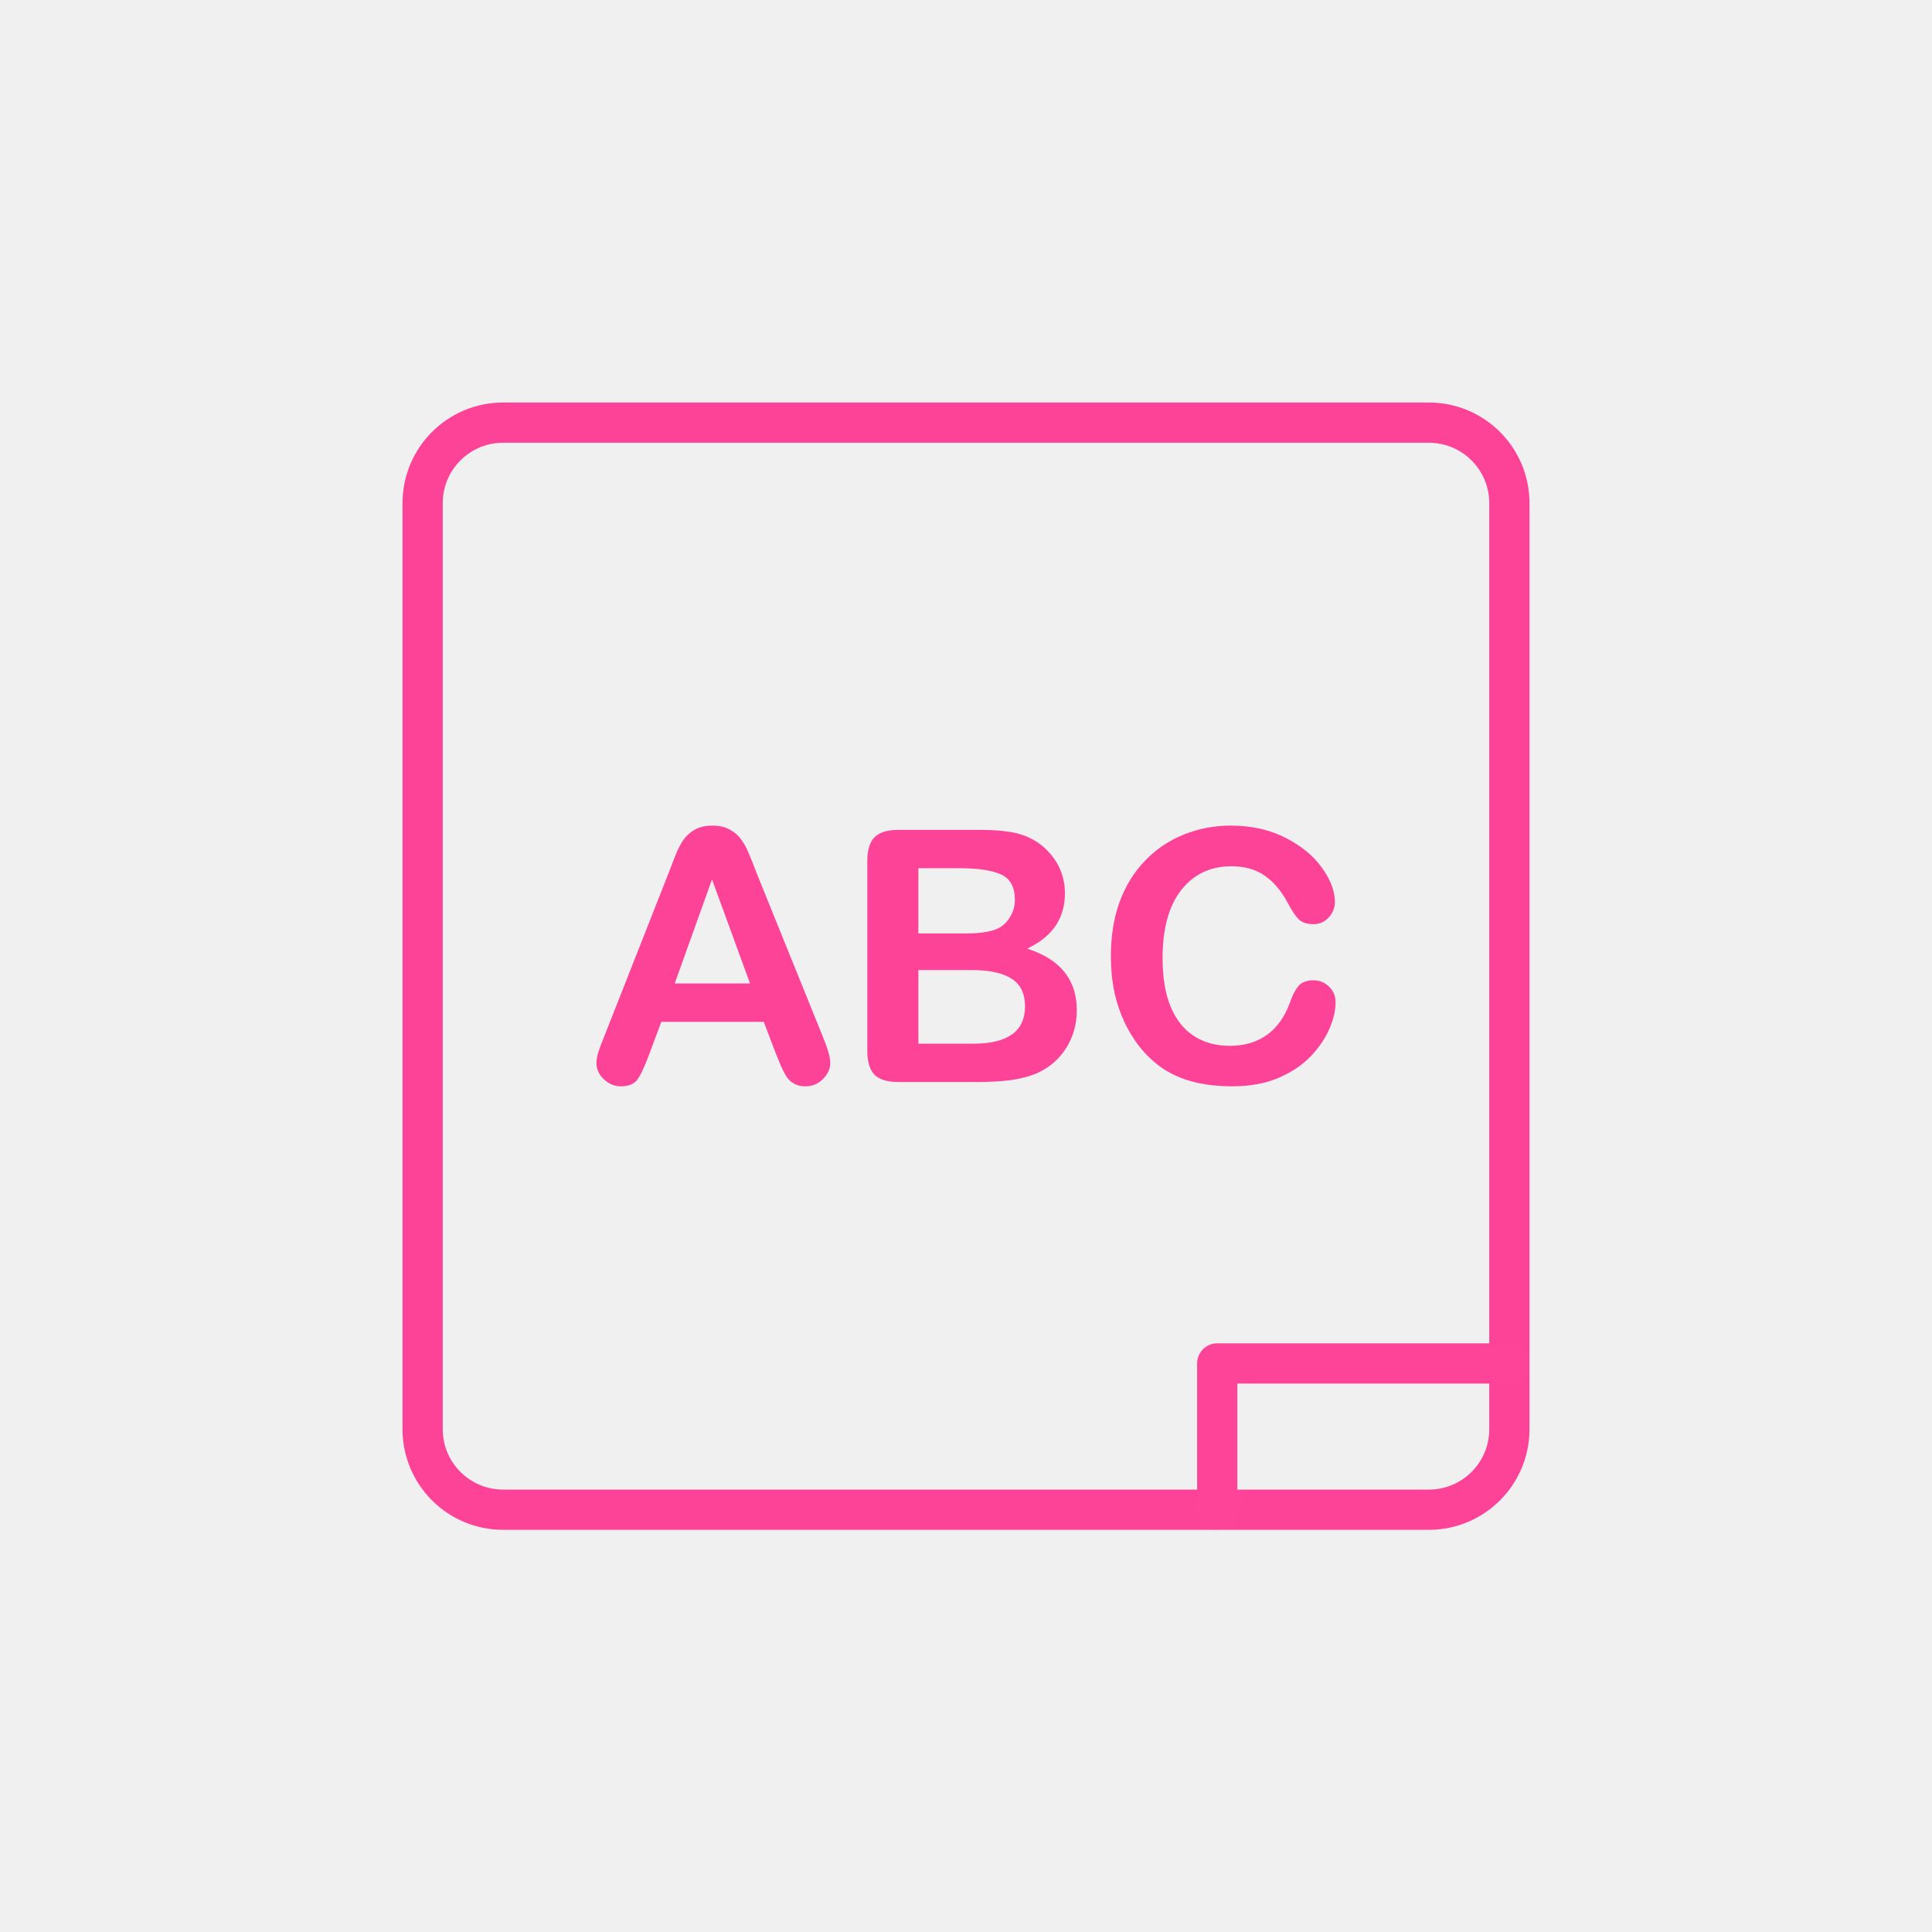
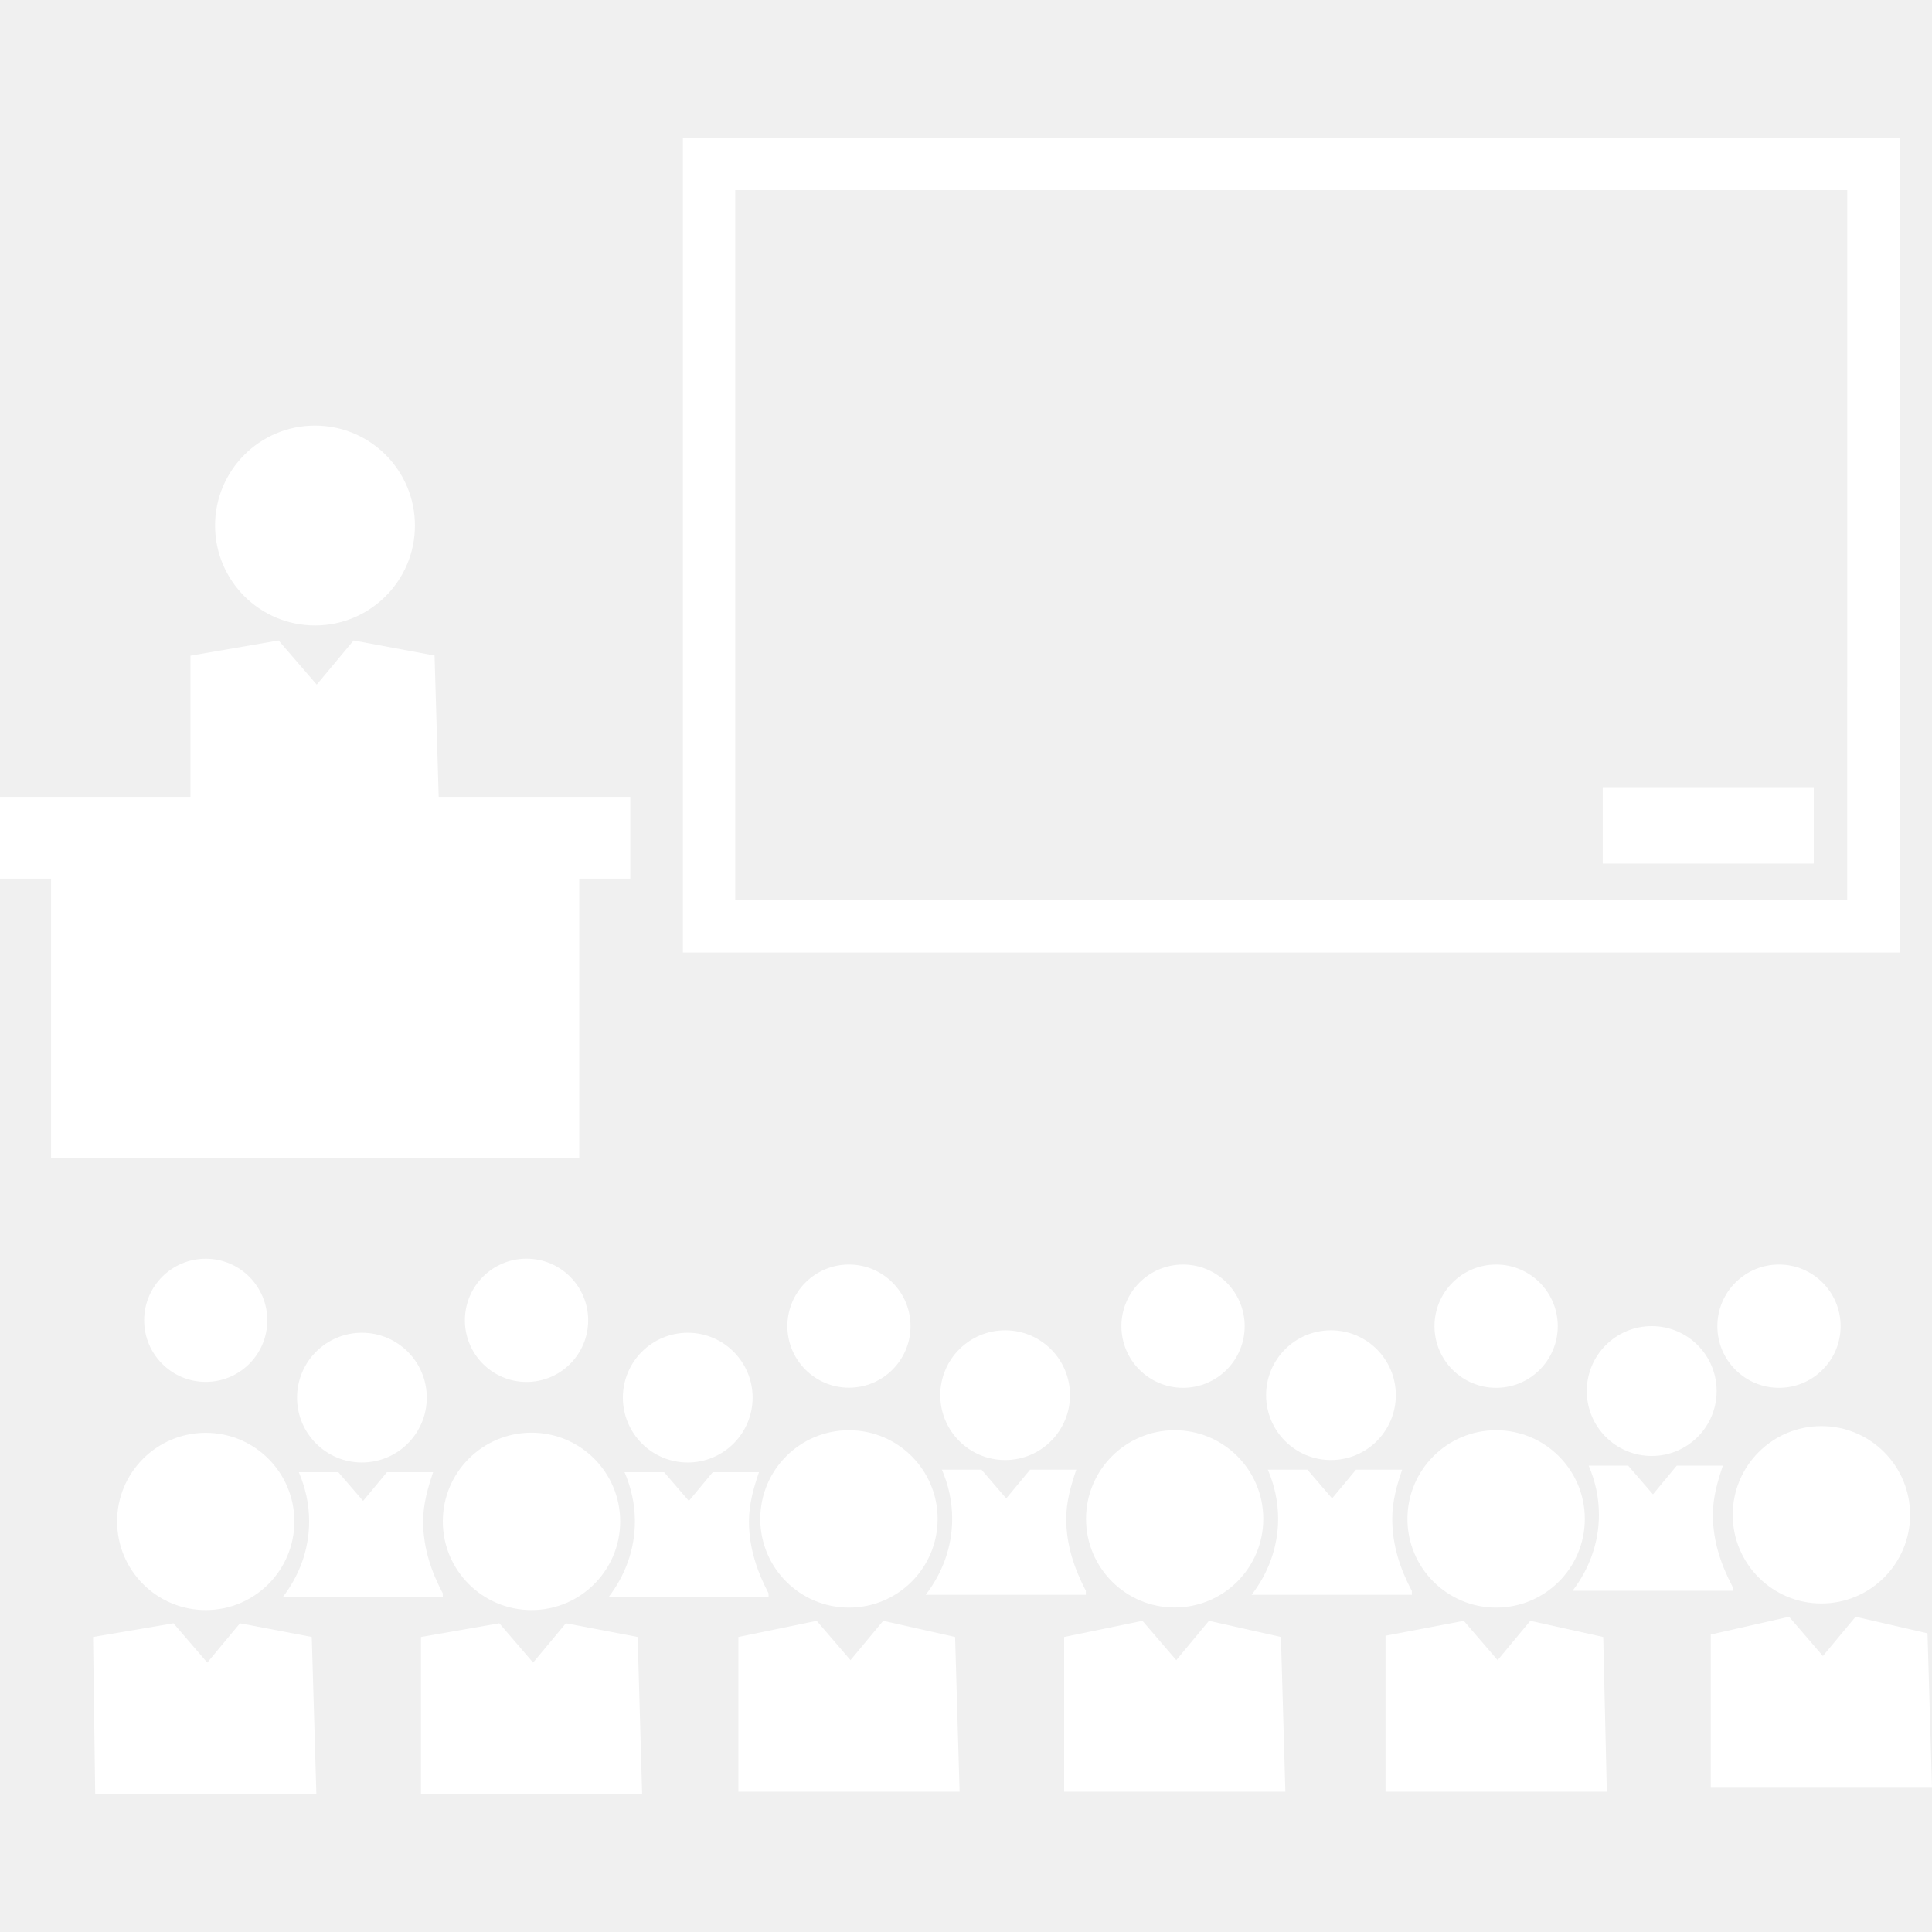
- <svg xmlns="http://www.w3.org/2000/svg" height="48" id="svg4725" version="1.1" viewBox="0 0 48 48" width="48">
-   <defs id="defs4727" />
-   <g id="layer2">
-     <g id="text4816" style="font-style:normal;font-variant:normal;font-weight:normal;font-stretch:normal;font-size:10px;line-height:125%;font-family:'Arial Rounded MT Bold';-inkscape-font-specification:'Arial Rounded MT Bold, Normal';text-align:start;letter-spacing:0px;word-spacing:0px;writing-mode:lr-tb;text-anchor:start;fill:#fd4398;fill-opacity:1;stroke:none;stroke-width:1px;stroke-linecap:butt;stroke-linejoin:miter;stroke-opacity:1">
-       <path d="m 19.275,26.173 -0.299,-0.786 -2.546,0 -0.299,0.803 q -0.175,0.47 -0.299,0.637 -0.124,0.162 -0.406,0.162 -0.239,0 -0.423,-0.175 -0.184,-0.175 -0.184,-0.397 0,-0.128 0.043,-0.265 0.043,-0.137 0.141,-0.38 l 1.602,-4.067 q 0.068,-0.175 0.162,-0.419 0.098,-0.248 0.205,-0.41 0.111,-0.162 0.286,-0.261 0.179,-0.103 0.44,-0.103 0.265,0 0.44,0.103 0.179,0.098 0.286,0.256 0.111,0.158 0.184,0.342 0.077,0.179 0.192,0.483 l 1.636,4.042 q 0.192,0.461 0.192,0.671 0,0.218 -0.184,0.402 -0.179,0.179 -0.436,0.179 -0.15,0 -0.256,-0.056 -0.107,-0.051 -0.179,-0.141 -0.073,-0.094 -0.158,-0.282 -0.081,-0.192 -0.141,-0.338 z m -2.512,-1.739 1.871,0 -0.944,-2.585 -0.927,2.585 z" id="path4321" style="font-size:8.75px" />
-       <path d="m 24.231,26.882 -1.914,0 q -0.414,0 -0.594,-0.184 -0.175,-0.188 -0.175,-0.594 l 0,-4.708 q 0,-0.414 0.179,-0.594 0.184,-0.184 0.59,-0.184 l 2.029,0 q 0.449,0 0.778,0.056 0.329,0.056 0.59,0.214 0.222,0.132 0.393,0.338 0.171,0.201 0.261,0.449 0.09,0.244 0.09,0.517 0,0.94 -0.94,1.376 1.235,0.393 1.235,1.53 0,0.526 -0.269,0.948 -0.269,0.419 -0.726,0.62 -0.286,0.12 -0.658,0.171 -0.372,0.047 -0.867,0.047 z m -0.094,-2.781 -1.32,0 0,1.829 1.363,0 q 1.286,0 1.286,-0.927 0,-0.474 -0.333,-0.688 -0.333,-0.214 -0.995,-0.214 z m -1.32,-2.529 0,1.619 1.162,0 q 0.474,0 0.731,-0.09 0.261,-0.09 0.397,-0.342 0.107,-0.179 0.107,-0.402 0,-0.474 -0.338,-0.628 -0.338,-0.158 -1.03,-0.158 l -1.03,0 z" id="path4323" style="font-size:8.75px" />
-       <path d="m 33.182,24.904 q 0,0.299 -0.15,0.649 -0.145,0.346 -0.461,0.684 -0.316,0.333 -0.807,0.543 -0.491,0.209 -1.145,0.209 -0.496,0 -0.901,-0.094 -0.406,-0.094 -0.739,-0.291 -0.329,-0.201 -0.607,-0.526 -0.248,-0.295 -0.423,-0.658 -0.175,-0.367 -0.265,-0.782 -0.085,-0.414 -0.085,-0.88 0,-0.756 0.218,-1.354 0.222,-0.598 0.632,-1.021 0.41,-0.427 0.961,-0.649 0.551,-0.222 1.175,-0.222 0.76,0 1.354,0.303 0.594,0.303 0.91,0.752 0.316,0.444 0.316,0.842 0,0.218 -0.154,0.385 -0.154,0.167 -0.372,0.167 -0.244,0 -0.367,-0.115 -0.12,-0.115 -0.269,-0.397 -0.248,-0.466 -0.585,-0.696 -0.333,-0.231 -0.825,-0.231 -0.782,0 -1.248,0.594 -0.461,0.594 -0.461,1.688 0,0.731 0.205,1.218 0.205,0.483 0.581,0.722 0.376,0.239 0.88,0.239 0.547,0 0.923,-0.269 0.38,-0.273 0.573,-0.799 0.081,-0.248 0.201,-0.402 0.12,-0.158 0.385,-0.158 0.226,0 0.389,0.158 0.162,0.158 0.162,0.393 z" id="path4325" style="font-size:8.75px" />
-     </g>
-     <g id="g4751" transform="translate(-218.25,41.75419)">
-       <rect height="27.008" id="rect4754" rx="2" ry="2" style="color:#000000;clip-rule:nonzero;display:inline;overflow:visible;visibility:visible;opacity:1;isolation:auto;mix-blend-mode:normal;color-interpolation:sRGB;color-interpolation-filters:linearRGB;solid-color:#000000;solid-opacity:1;fill:none;fill-opacity:1;fill-rule:nonzero;stroke:#fd4398;stroke-width:1;stroke-linecap:round;stroke-linejoin:miter;stroke-miterlimit:4;stroke-dasharray:none;stroke-dashoffset:0;stroke-opacity:1;color-rendering:auto;image-rendering:auto;shape-rendering:auto;text-rendering:auto;enable-background:accumulate" width="27" x="228.75" y="-31.254" />
-       <path d="m 248.492,-4.253 0,-3.627 7.251,0" id="path4756" style="color:#000000;clip-rule:nonzero;display:inline;overflow:visible;visibility:visible;opacity:1;isolation:auto;mix-blend-mode:normal;color-interpolation:sRGB;color-interpolation-filters:linearRGB;solid-color:#000000;solid-opacity:1;fill:none;fill-opacity:1;fill-rule:nonzero;stroke:#fd4499;stroke-width:1;stroke-linecap:round;stroke-linejoin:round;stroke-miterlimit:4;stroke-dasharray:none;stroke-dashoffset:0;stroke-opacity:1;color-rendering:auto;image-rendering:auto;shape-rendering:auto;text-rendering:auto;enable-background:accumulate" />
+ <svg xmlns="http://www.w3.org/2000/svg" fill="#ffffff" version="1.1" id="Capa_1" width="800px" height="800px" viewBox="0 0 32.286 32.286" xml:space="preserve">
+   <g id="SVGRepo_bgCarrier" stroke-width="0" />
+   <g id="SVGRepo_tracerCarrier" stroke-linecap="round" stroke-linejoin="round" />
+   <g id="SVGRepo_iconCarrier">
+     <g>
+       <g>
+         <path d="M31.747,2.301H11.412v13.617h20.335V2.301z M30.869,15.042H12.287V3.177H30.87L30.869,15.042L30.869,15.042z" />
+         <rect x="26.784" y="13.167" width="3.526" height="1.264" />
+         <circle cx="5.264" cy="8.782" r="1.67" />
+         <polygon points="9.68,19.352 9.68,14.683 10.533,14.683 10.533,13.316 7.331,13.316 7.262,10.955 5.909,10.703 5.293,11.441 4.656,10.703 3.183,10.957 3.183,13.316 0,13.316 0,14.683 0.853,14.683 0.853,19.352 " />
+         <circle cx="25.002" cy="22.162" r="1.03" />
+         <circle cx="29.729" cy="22.162" r="1.03" />
+         <circle cx="19.77" cy="22.162" r="1.03" />
+         <circle cx="14.187" cy="22.161" r="1.029" />
+         <circle cx="8.799" cy="22.064" r="1.03" />
+         <circle cx="3.438" cy="22.064" r="1.029" />
+         <circle cx="25.002" cy="25.383" r="1.482" />
+         <polygon points="25.573,27.086 25.027,27.743 24.462,27.086 23.154,27.335 23.154,29.942 26.852,29.942 26.792,27.356 " />
+         <circle cx="19.63" cy="25.382" r="1.481" />
+         <polygon points="20.203,27.086 19.657,27.743 19.092,27.086 17.783,27.356 17.783,29.942 21.48,29.942 21.406,27.356 " />
+         <circle cx="22.242" cy="23.315" r="1.084" />
+         <path d="M23.592,26.584c-0.193-0.365-0.326-0.762-0.326-1.203c0-0.29,0.076-0.561,0.166-0.821h-0.106h-0.265h-0.401l-0.399,0.48 l-0.412-0.48h-0.426h-0.236c0.109,0.252,0.172,0.53,0.172,0.821c0,0.477-0.168,0.913-0.443,1.27h2.678V26.584z" />
+         <circle cx="14.187" cy="25.383" r="1.482" />
+         <polygon points="14.759,27.086 14.213,27.743 13.648,27.086 12.339,27.356 12.339,29.942 16.036,29.942 15.961,27.356 " />
+         <circle cx="16.797" cy="23.315" r="1.084" />
+         <path d="M18.146,26.584c-0.191-0.365-0.328-0.762-0.328-1.203c0-0.29,0.08-0.561,0.168-0.821H17.88h-0.265h-0.401l-0.399,0.48 l-0.413-0.48h-0.425H15.74c0.11,0.252,0.172,0.53,0.172,0.821c0,0.477-0.167,0.913-0.443,1.27h2.677V26.584z" />
+         <circle cx="30.438" cy="25.314" r="1.482" />
+         <polygon points="32.211,27.295 31.009,27.018 30.463,27.674 29.898,27.018 28.589,27.315 28.589,29.875 32.286,29.875 " />
+         <circle cx="27.602" cy="23.246" r="1.085" />
+         <path d="M28.953,26.516c-0.191-0.363-0.329-0.761-0.329-1.201c0-0.291,0.079-0.561,0.167-0.822h-0.105H28.42h-0.4l-0.397,0.479 l-0.414-0.479h-0.424h-0.236c0.109,0.254,0.171,0.529,0.171,0.82c0,0.478-0.167,0.913-0.441,1.271h2.679L28.953,26.516z" />
+         <circle cx="8.882" cy="25.424" r="1.482" />
+         <polygon points="9.456,27.127 8.909,27.784 8.344,27.127 7.035,27.356 7.035,29.985 10.731,29.985 10.656,27.356 " />
+         <circle cx="11.493" cy="23.356" r="1.084" />
+         <path d="M12.843,26.626c-0.191-0.365-0.327-0.761-0.327-1.201c0-0.292,0.078-0.562,0.167-0.823h-0.106h-0.265h-0.401l-0.399,0.48 l-0.414-0.48h-0.424h-0.237c0.109,0.254,0.173,0.53,0.173,0.822c0,0.477-0.168,0.913-0.443,1.27h2.677L12.843,26.626z" />
+         <circle cx="3.438" cy="25.425" r="1.481" />
+         <polygon points="4.01,27.127 3.464,27.784 2.899,27.127 1.555,27.356 1.591,29.985 5.287,29.985 5.21,27.356 " />
+         <circle cx="6.048" cy="23.356" r="1.084" />
+         <path d="M7.399,26.626c-0.193-0.365-0.328-0.761-0.328-1.201c0-0.292,0.079-0.562,0.167-0.823H7.132H6.867H6.466l-0.398,0.48 l-0.414-0.48H5.229H4.994c0.108,0.254,0.172,0.53,0.172,0.822c0,0.477-0.168,0.913-0.444,1.27H7.4L7.399,26.626z" />
+       </g>
    </g>
  </g>
</svg>
